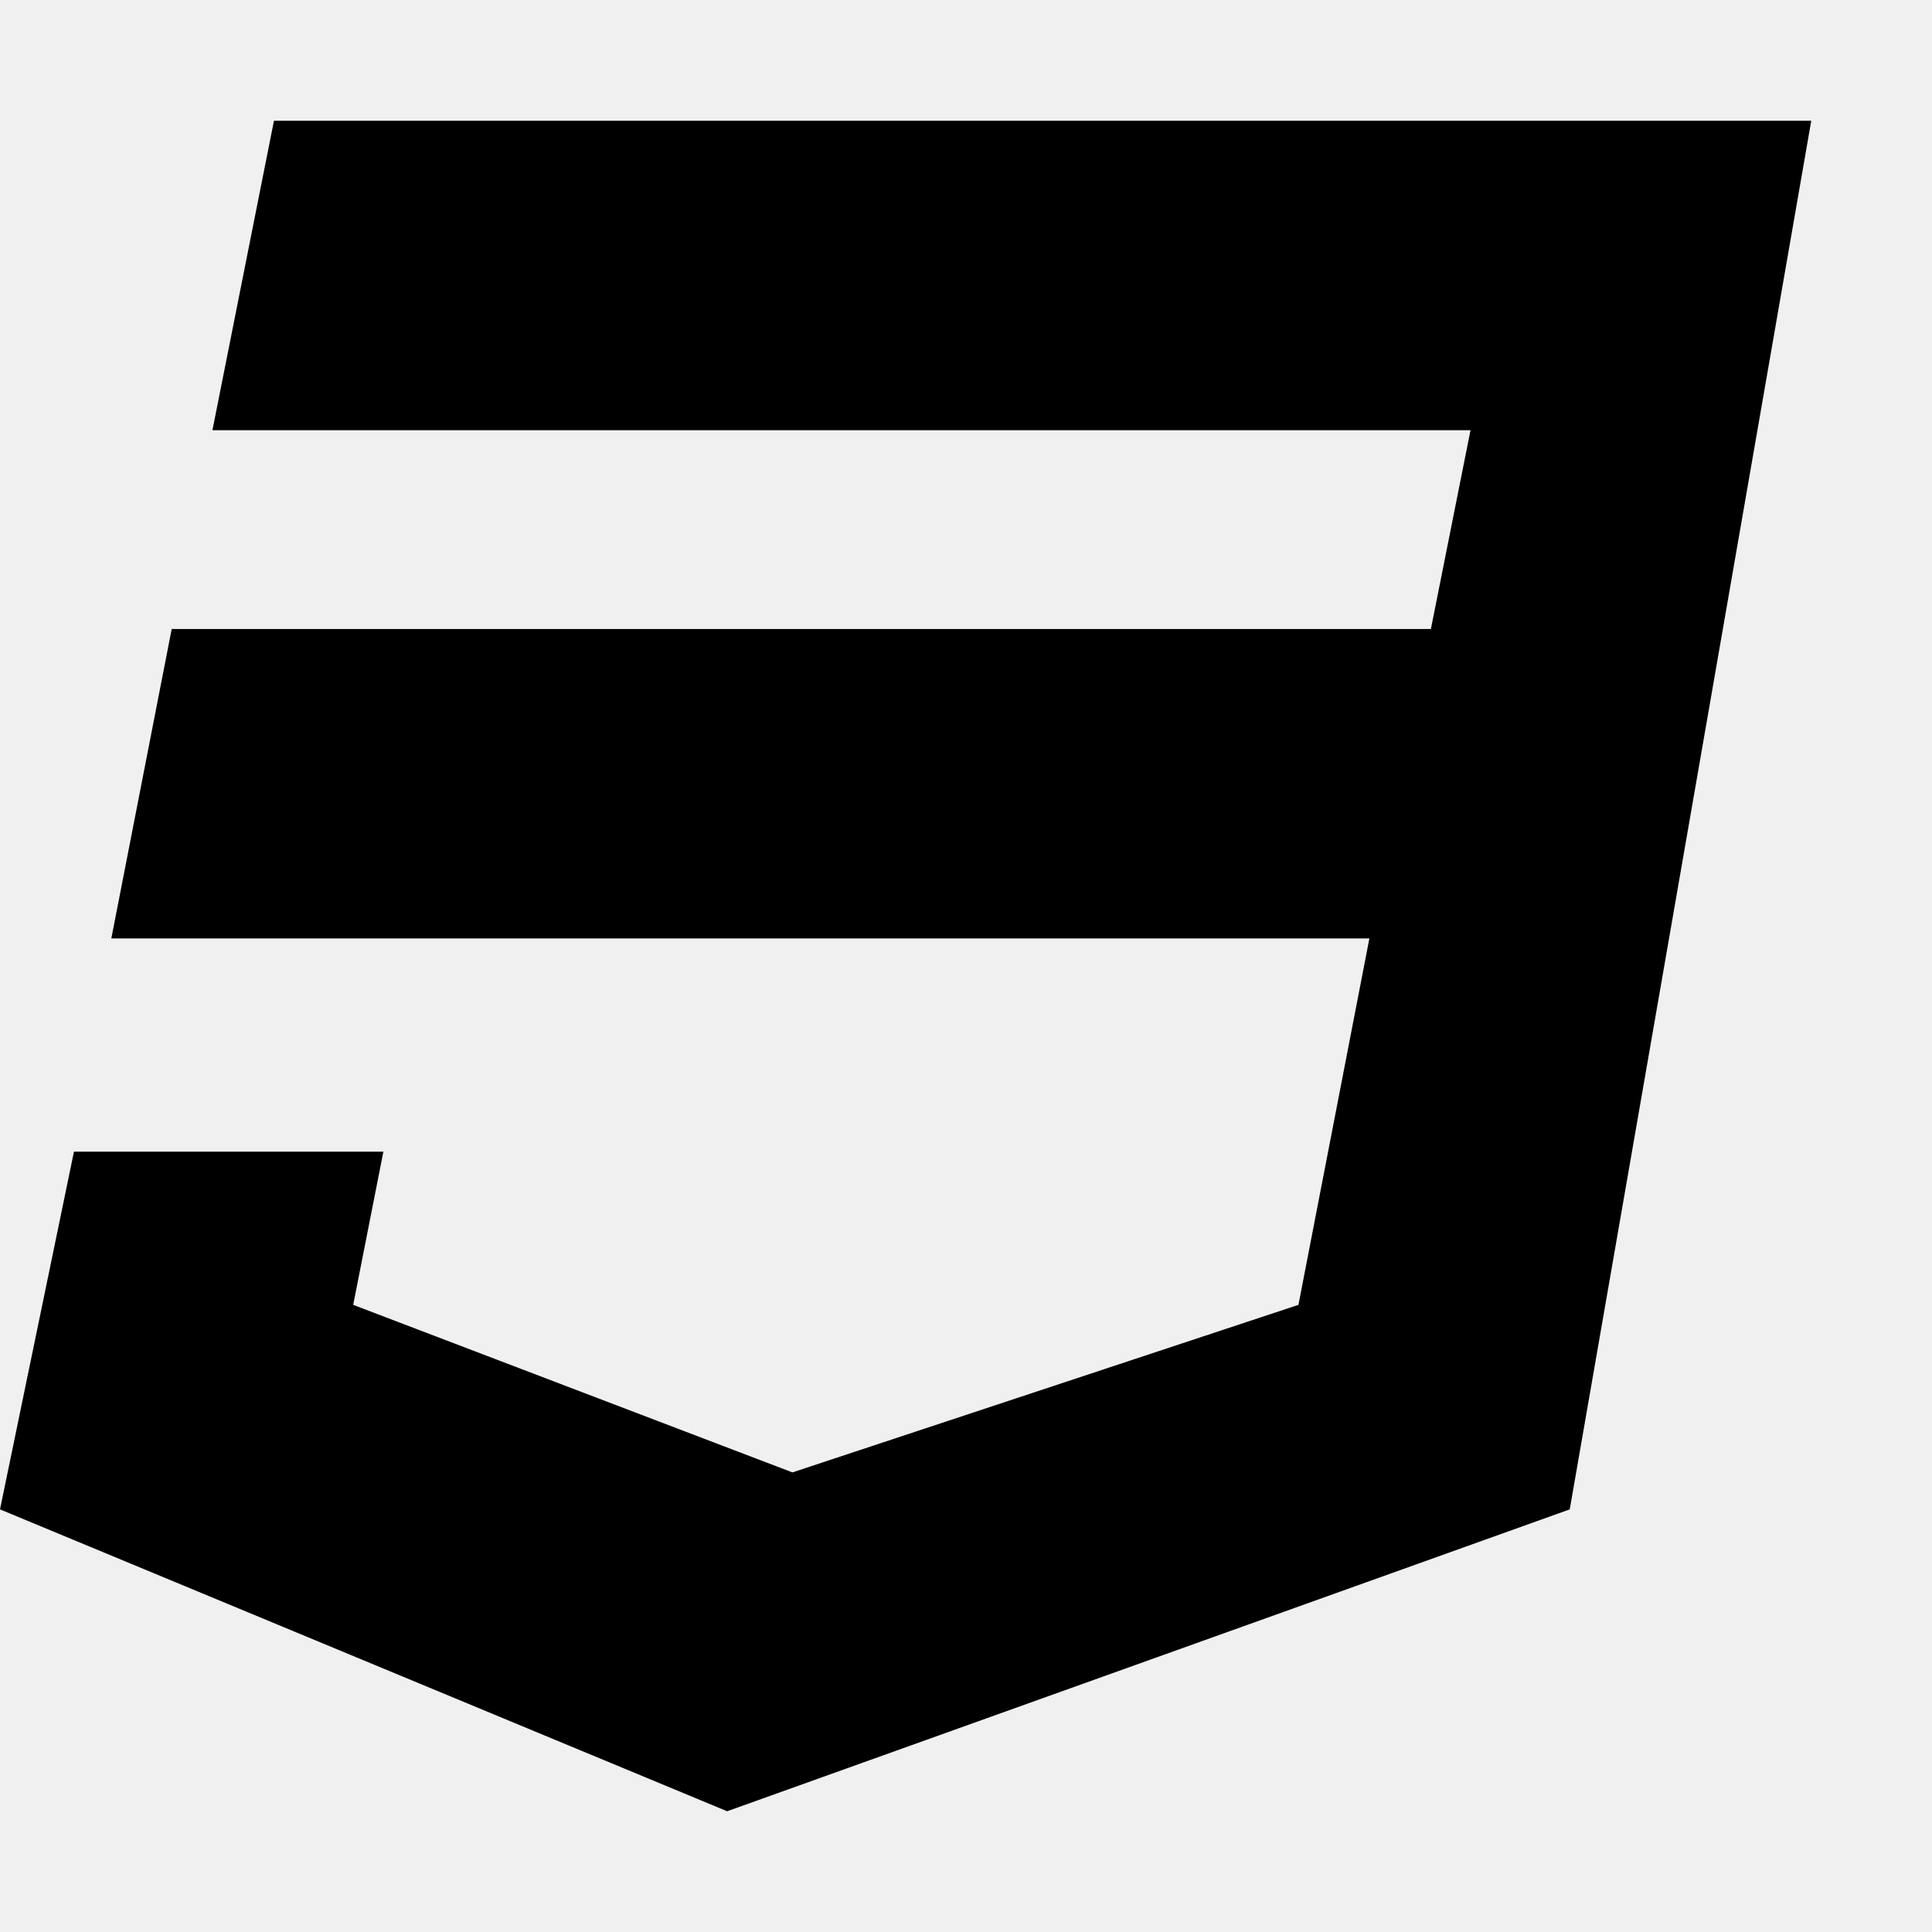
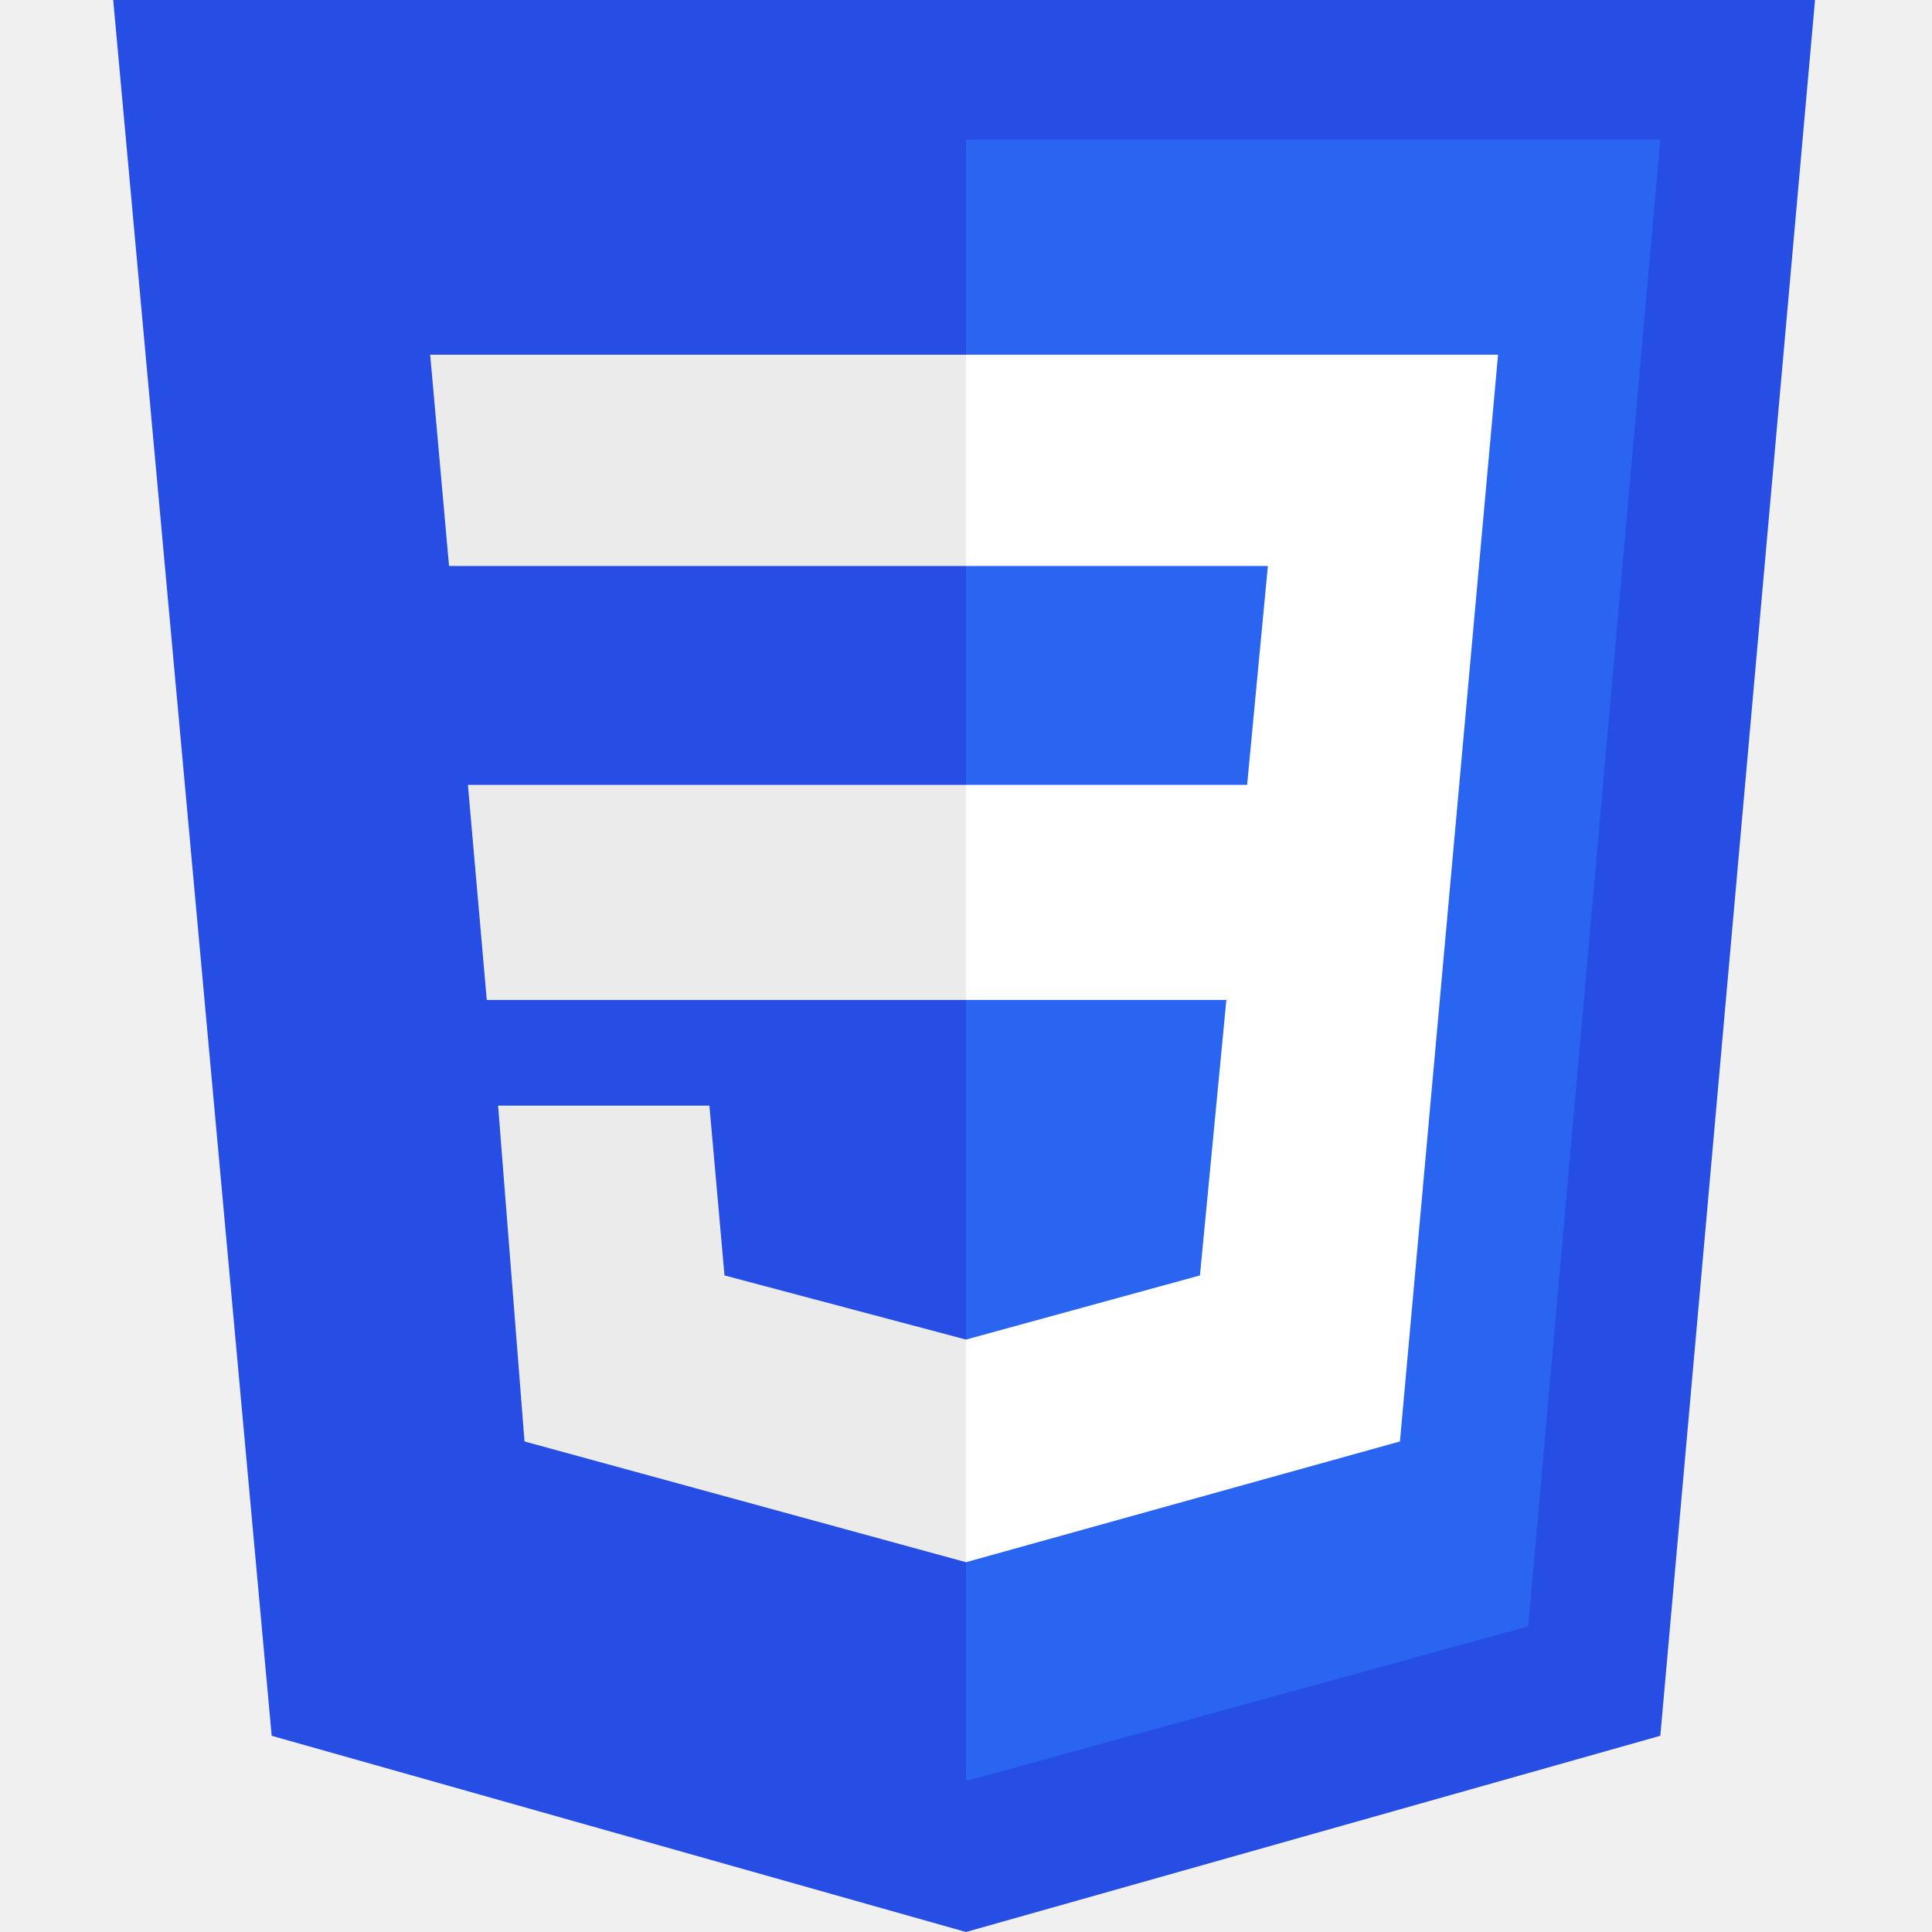
- <svg xmlns="http://www.w3.org/2000/svg" viewBox="0 0 512 512" fill="currentColor">
-   <path d="M480 32l-64 368-223.3 80L0 400l19.6-94.8h82l-8 40.6L210 390.2l134.1-44.4 18.8-97.1H29.5l16-82h333.7l10.5-52.7H56.3l16.3-82H480z" />
+ <svg xmlns="http://www.w3.org/2000/svg" height="800px" width="800px" aria-label="CSS3" role="img" viewBox="0 0 512 512">
+   <path fill="#264de4" d="M72 460L30 0h451l-41 460-184 52" />
+   <path fill="#2965f1" d="M256 37V472l149-41 35-394" />
+   <path fill="#ebebeb" d="m114 94h142v56H119m5 58h132v57H129m3 28h56l4 45 64 17v59L139 382" />
+   <path fill="#ffffff" d="m256 208v57h69l-7 73-62 17v59l115-32 26-288H256v56h80l-5.5 58Z" />
</svg>
